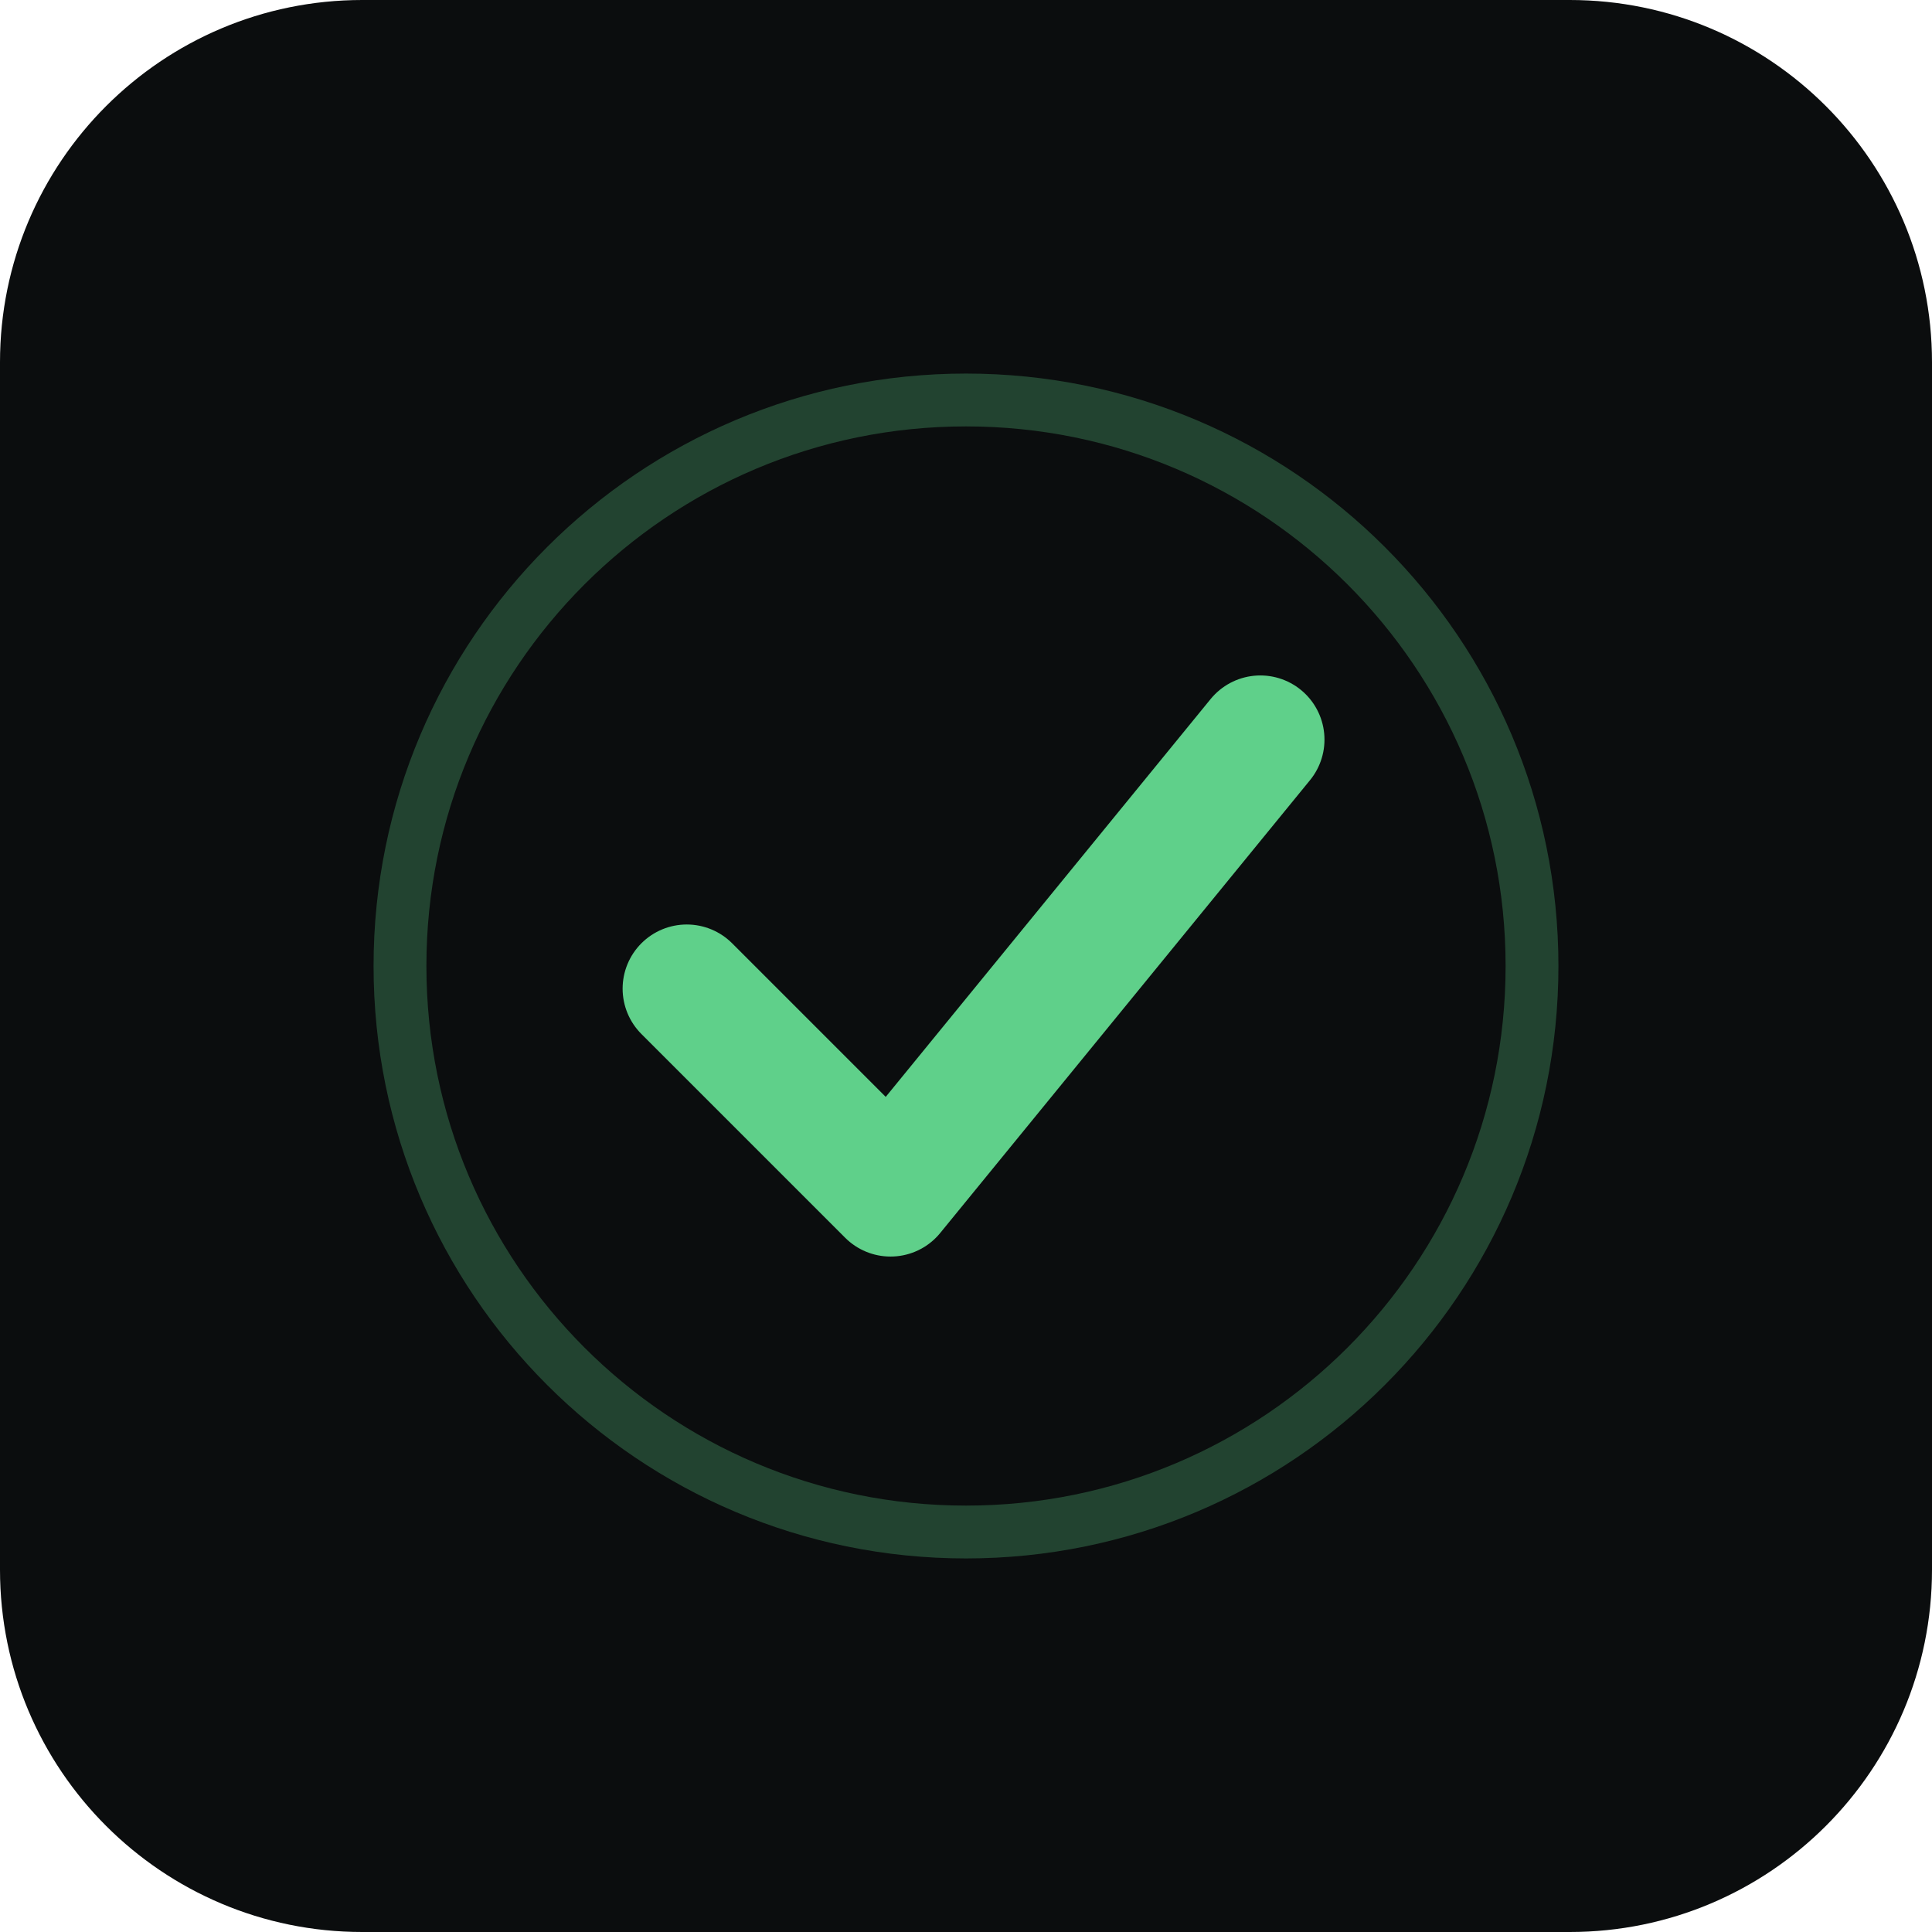
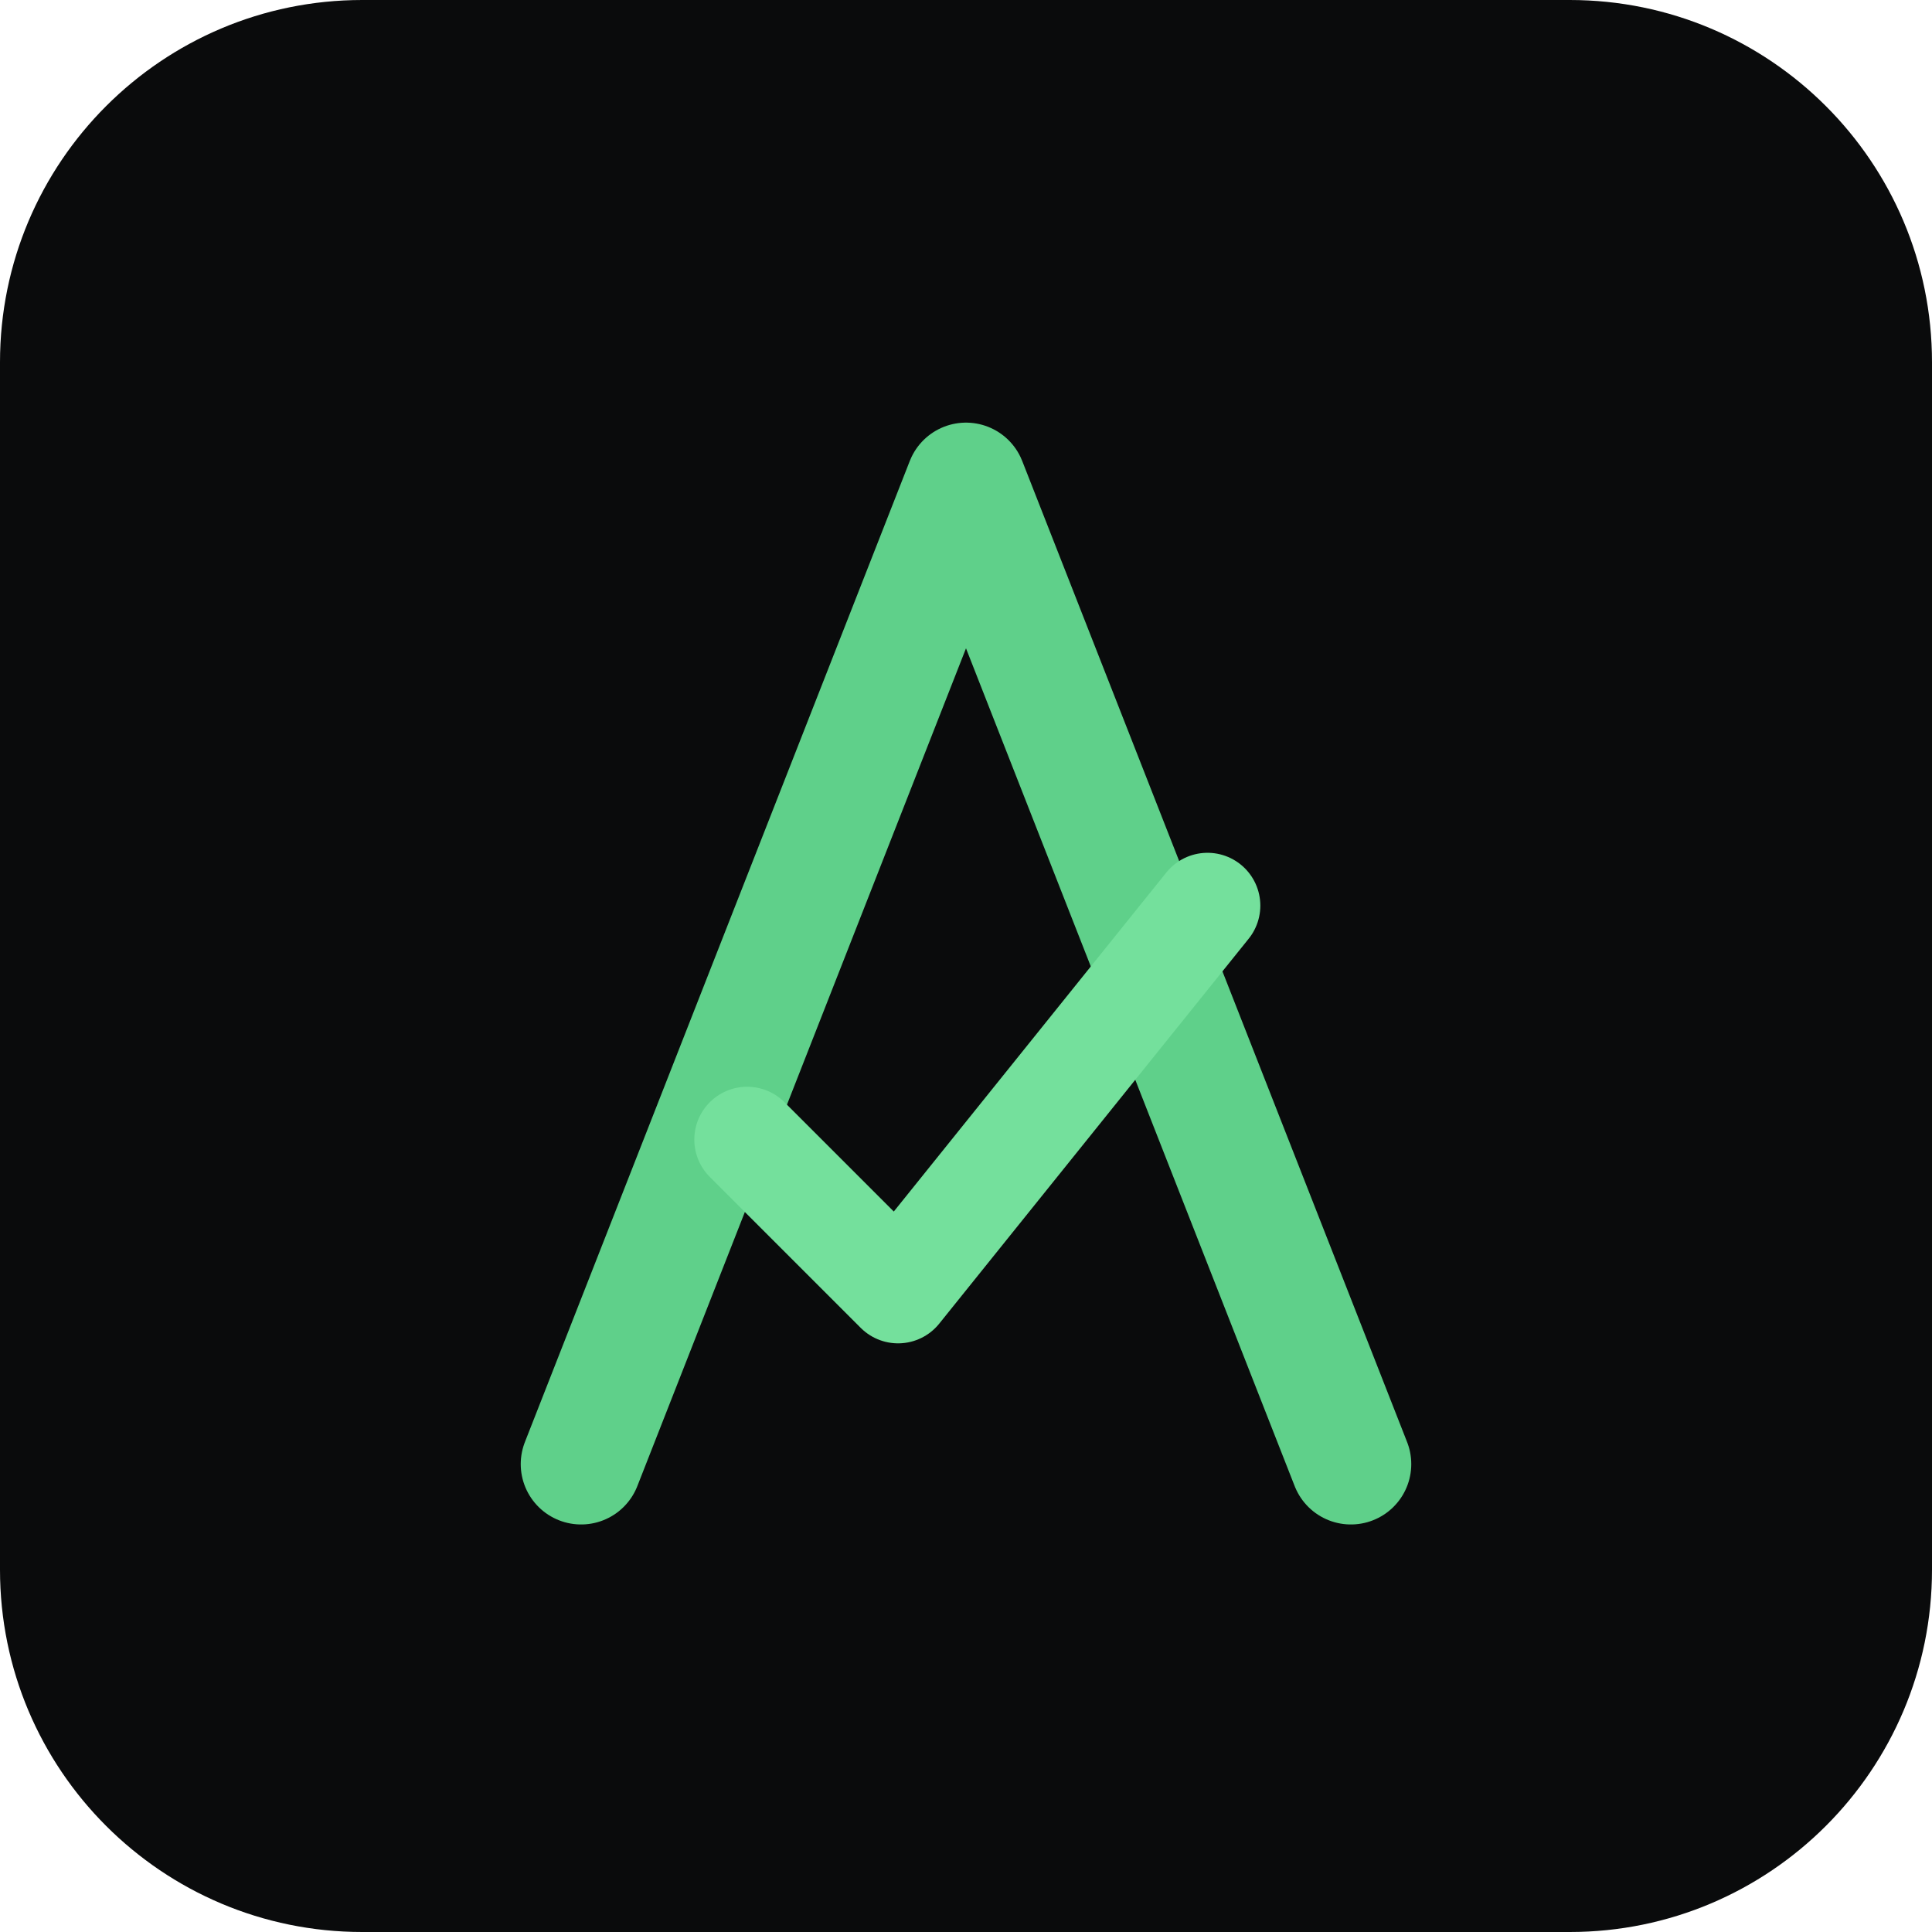
<svg xmlns="http://www.w3.org/2000/svg" width="512" height="512" viewBox="0 0 512 512" fill="none" role="img" aria-label="Avow">
-   <rect width="512" height="512" rx="96" fill="#0b0d0e" />
-   <circle cx="256" cy="256" r="150" stroke="#5fd08a" stroke-opacity="0.28" stroke-width="14" />
-   <path d="M182 262 L236 316 L334 196" stroke="#5fd08a" stroke-width="34" stroke-linecap="round" stroke-linejoin="round" />
+   <rect width="512" height="512" rx="96" fill="#0a0b0c" />
+   <path d="M154 388 L256 128 L358 388" stroke="#5fd08a" stroke-width="32" stroke-linecap="round" stroke-linejoin="round" />
+   <path d="M198 302 L238 342 L320 240" stroke="#74e09c" stroke-width="28" stroke-linecap="round" stroke-linejoin="round" />
</svg>
